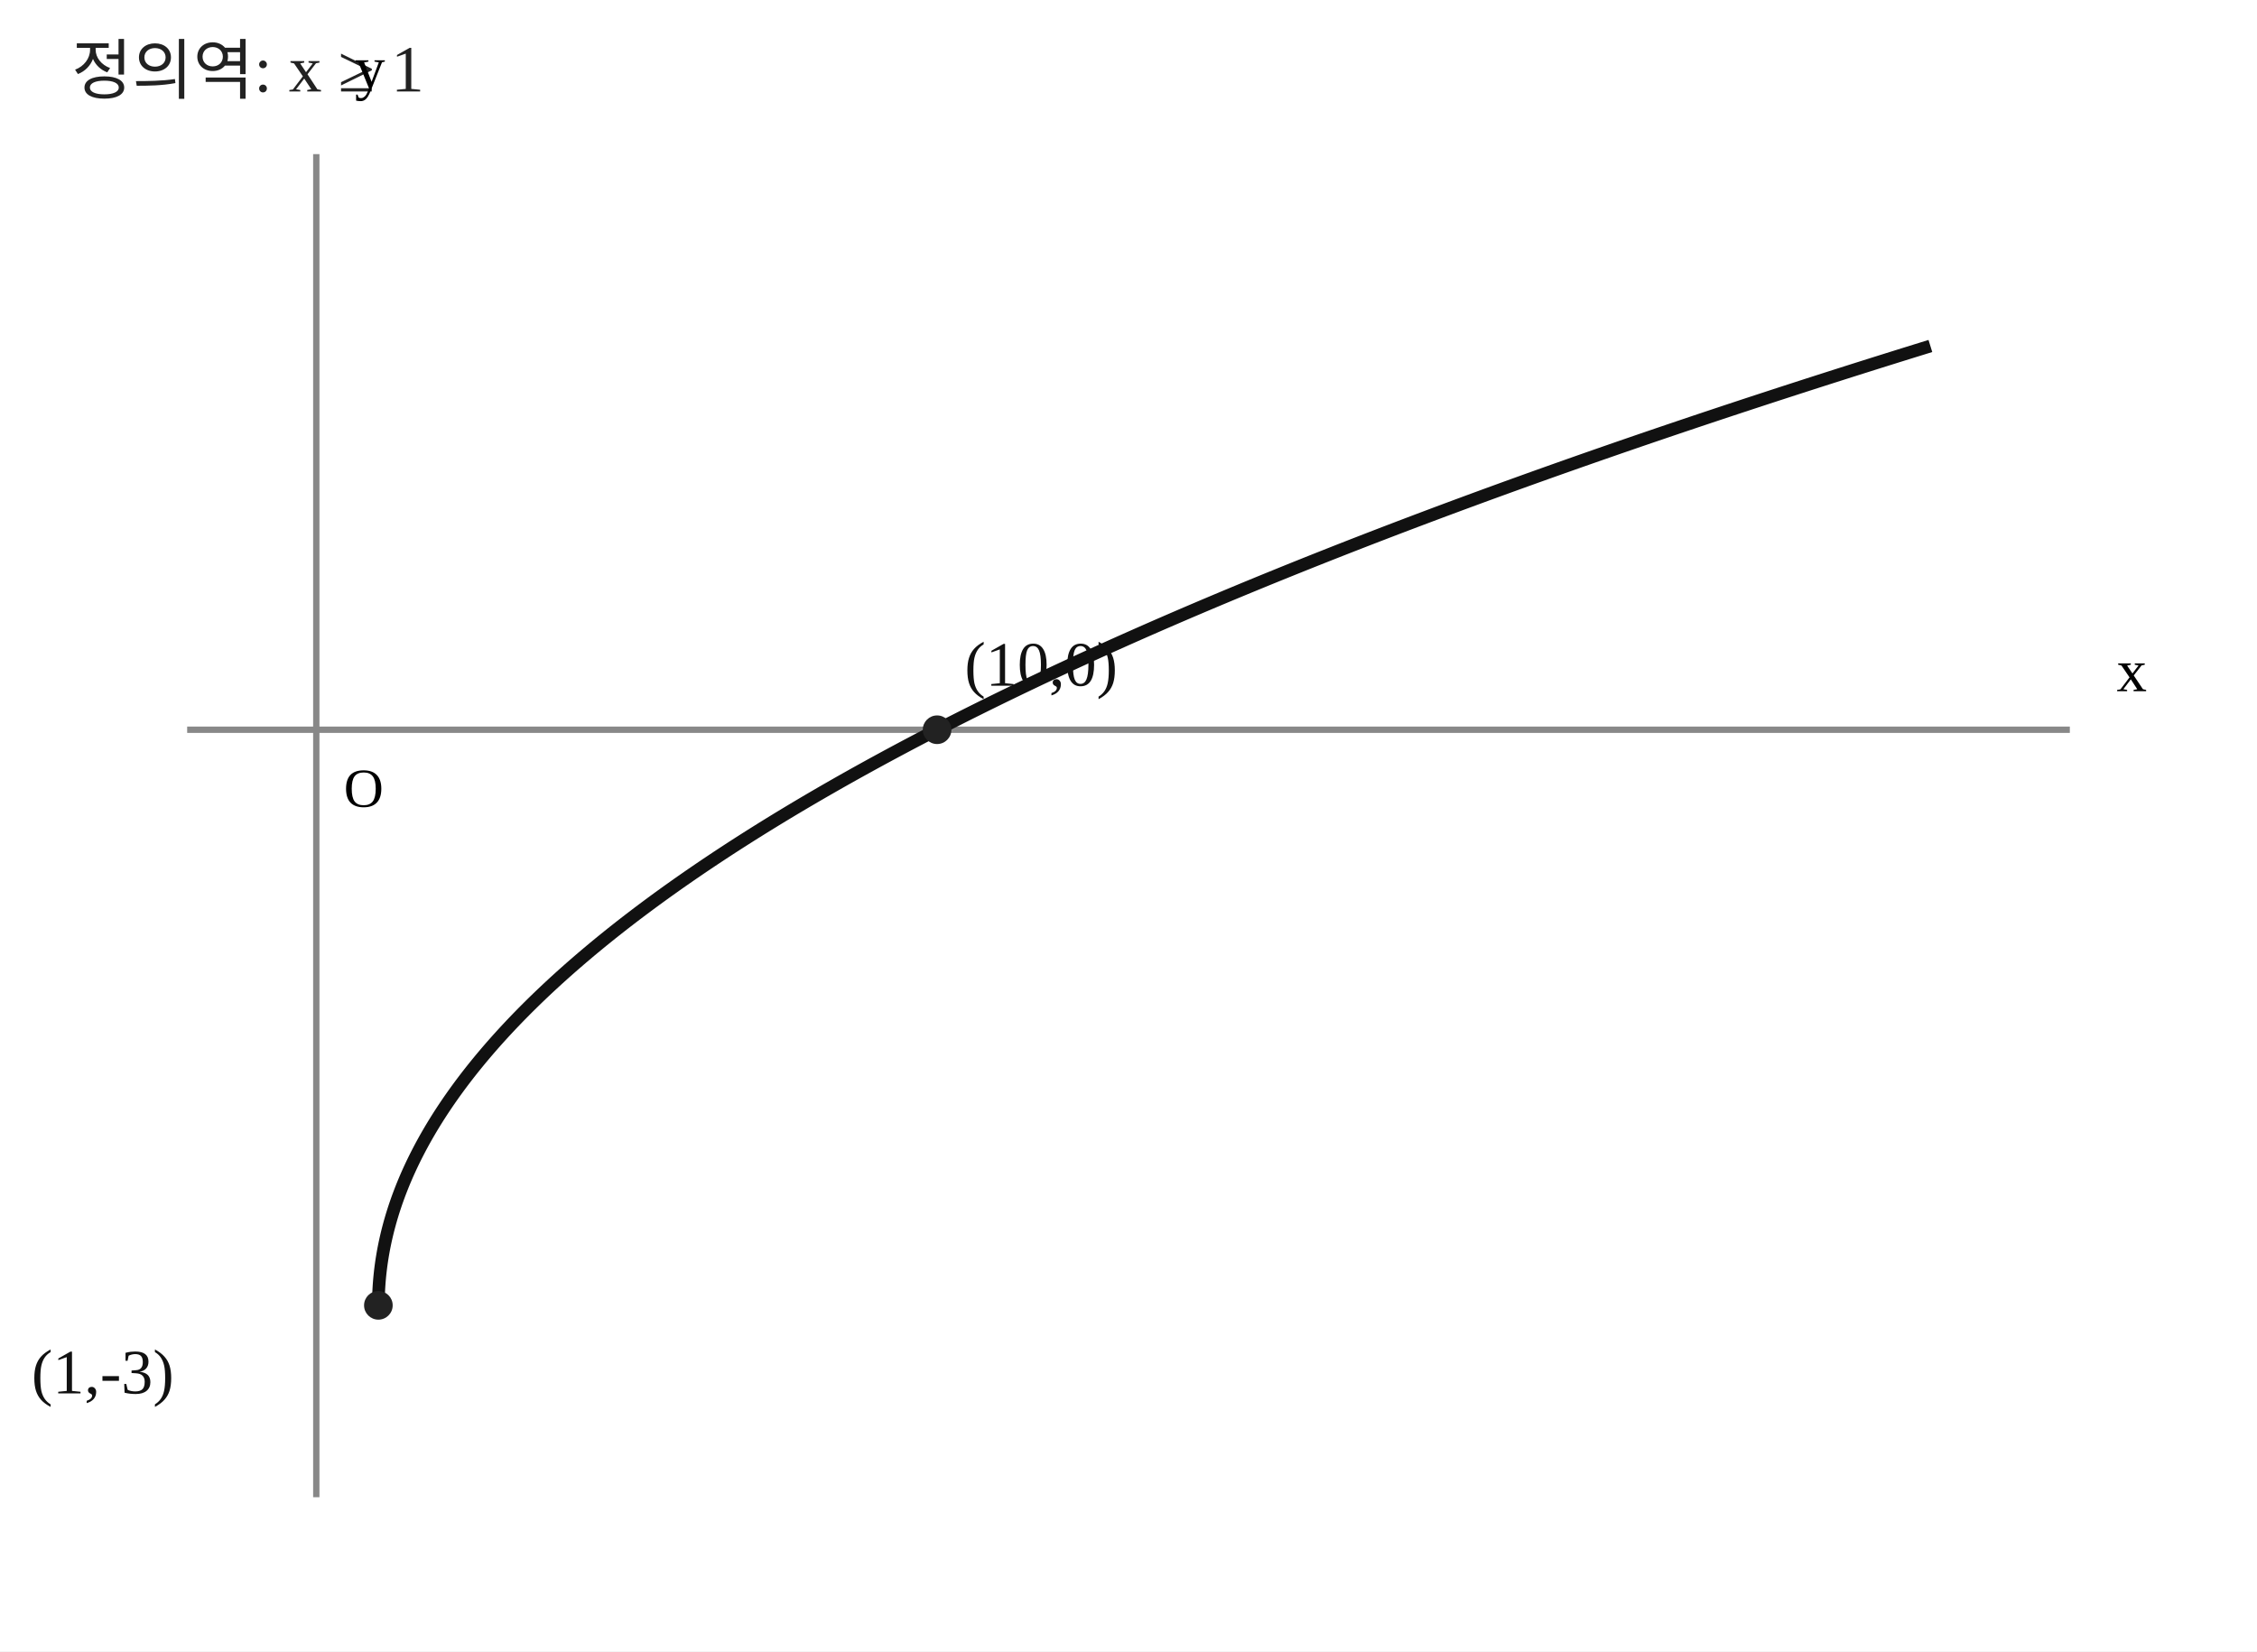
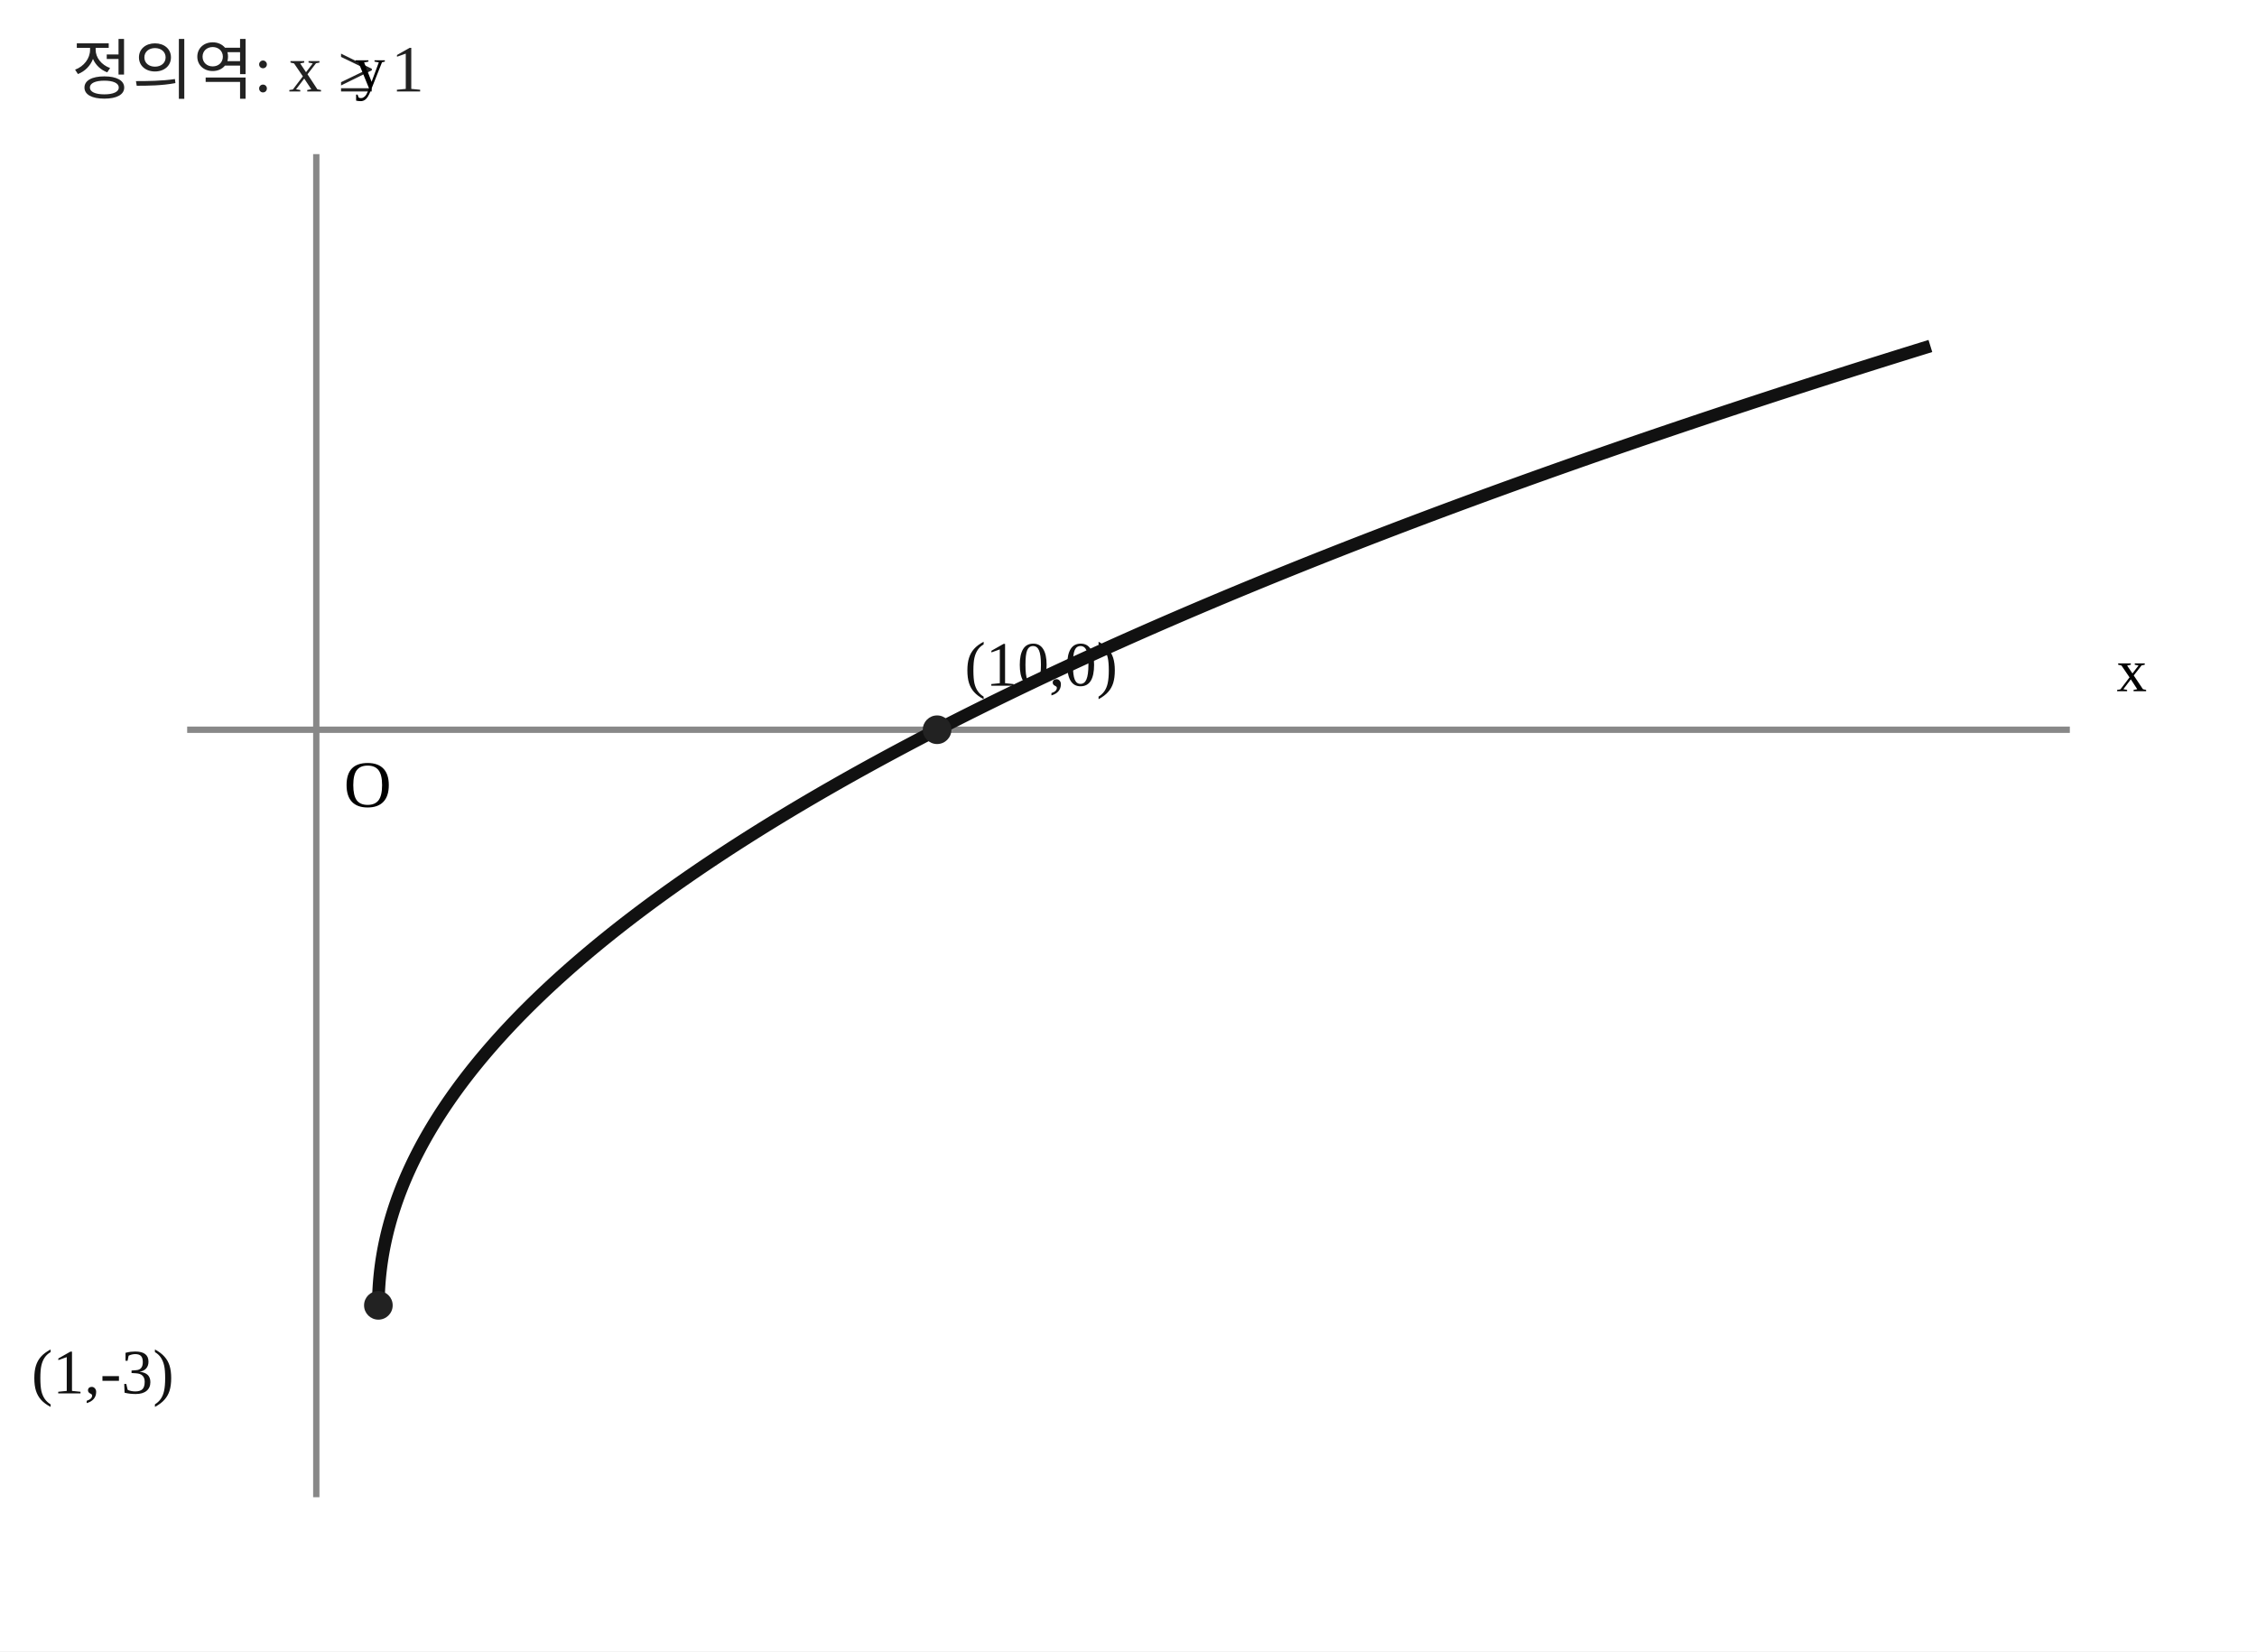
<svg xmlns="http://www.w3.org/2000/svg" width="410" height="300" viewBox="0 0 410 300" preserveAspectRatio="xMidYMid meet" role="img" aria-label="무리함수의 정의역 끝점, x축 교점, 사분면을 표시한 그래프">
  <rect width="410" height="300" fill="white" />
  <line x1="34" y1="132.571" x2="376" y2="132.571" stroke="#888" stroke-width="1.15" />
  <line x1="57.457" y1="272" x2="57.457" y2="28" stroke="#888" stroke-width="1.15" />
-   <text x="62.457" y="146.571" font-size="10">O</text>
+   <text x="62.457" y="146.571" font-size="12">O</text>
  <polyline fill="none" stroke="#111" stroke-width="2.3" points="68.734,237.143 68.736,236.707 68.741,236.271 68.75,235.836 68.762,235.4 68.778,234.964 68.798,234.529 68.82,234.093 68.847,233.657 68.877,233.221 68.91,232.786 68.947,232.35 68.988,231.914 69.032,231.479 69.079,231.043 69.131,230.607 69.185,230.171 69.243,229.736 69.305,229.3 69.37,228.864 69.439,228.429 69.511,227.993 69.587,227.557 69.666,227.121 69.749,226.686 69.835,226.25 69.925,225.814 70.019,225.379 70.116,224.943 70.216,224.507 70.32,224.071 70.427,223.636 70.538,223.2 70.653,222.764 70.771,222.329 70.893,221.893 71.018,221.457 71.146,221.021 71.279,220.586 71.414,220.15 71.553,219.714 71.696,219.279 71.842,218.843 71.992,218.407 72.145,217.971 72.302,217.536 72.463,217.1 72.627,216.664 72.794,216.229 72.965,215.793 73.139,215.357 73.317,214.921 73.499,214.486 73.684,214.05 73.872,213.614 74.064,213.179 74.26,212.743 74.459,212.307 74.662,211.871 74.868,211.436 75.078,211 75.291,210.564 75.508,210.129 75.728,209.693 75.952,209.257 76.179,208.821 76.41,208.386 76.644,207.95 76.882,207.514 77.123,207.079 77.368,206.643 77.617,206.207 77.869,205.771 78.124,205.336 78.383,204.9 78.646,204.464 78.912,204.029 79.181,203.593 79.455,203.157 79.731,202.721 80.011,202.286 80.295,201.85 80.582,201.414 80.873,200.979 81.167,200.543 81.465,200.107 81.766,199.671 82.071,199.236 82.38,198.8 82.692,198.364 83.007,197.929 83.326,197.493 83.648,197.057 83.974,196.621 84.304,196.186 84.637,195.75 84.973,195.314 85.313,194.879 85.657,194.443 86.004,194.007 86.355,193.571 86.709,193.136 87.067,192.7 87.428,192.264 87.793,191.829 88.161,191.393 88.533,190.957 88.908,190.521 89.287,190.086 89.669,189.65 90.055,189.214 90.445,188.779 90.838,188.343 91.234,187.907 91.634,187.471 92.038,187.036 92.445,186.6 92.855,186.164 93.269,185.729 93.687,185.293 94.108,184.857 94.533,184.421 94.961,183.986 95.393,183.55 95.828,183.114 96.267,182.679 96.709,182.243 97.155,181.807 97.604,181.371 98.057,180.936 98.513,180.5 98.973,180.064 99.437,179.629 99.904,179.193 100.374,178.757 100.848,178.321 101.325,177.886 101.807,177.45 102.291,177.014 102.779,176.579 103.271,176.143 103.766,175.707 104.265,175.271 104.767,174.836 105.273,174.4 105.782,173.964 106.295,173.529 106.811,173.093 107.331,172.657 107.854,172.221 108.381,171.786 108.911,171.35 109.445,170.914 109.983,170.479 110.524,170.043 111.068,169.607 111.616,169.171 112.168,168.736 112.723,168.3 113.281,167.864 113.843,167.429 114.409,166.993 114.978,166.557 115.551,166.121 116.127,165.686 116.707,165.25 117.29,164.814 117.877,164.379 118.467,163.943 119.061,163.507 119.658,163.071 120.259,162.636 120.863,162.2 121.471,161.764 122.083,161.329 122.698,160.893 123.316,160.457 123.938,160.021 124.564,159.586 125.193,159.15 125.825,158.714 126.462,158.279 127.101,157.843 127.744,157.407 128.391,156.971 129.041,156.536 129.695,156.1 130.352,155.664 131.013,155.229 131.677,154.793 132.345,154.357 133.016,153.921 133.691,153.486 134.37,153.05 135.052,152.614 135.737,152.179 136.426,151.743 137.119,151.307 137.815,150.871 138.514,150.436 139.217,150 139.924,149.564 140.634,149.129 141.348,148.693 142.065,148.257 142.785,147.821 143.51,147.386 144.237,146.95 144.969,146.514 145.703,146.079 146.442,145.643 147.184,145.207 147.929,144.771 148.678,144.336 149.43,143.9 150.186,143.464 150.946,143.029 151.709,142.593 152.475,142.157 153.245,141.721 154.019,141.286 154.796,140.85 155.576,140.414 156.36,139.979 157.148,139.543 157.939,139.107 158.734,138.671 159.532,138.236 160.334,137.8 161.139,137.364 161.948,136.929 162.76,136.493 163.576,136.057 164.396,135.621 165.218,135.186 166.045,134.75 166.875,134.314 167.708,133.879 168.545,133.443 169.386,133.007 170.23,132.571 171.077,132.136 171.928,131.7 172.783,131.264 173.641,130.829 174.503,130.393 175.368,129.957 176.237,129.521 177.109,129.086 177.985,128.65 178.864,128.214 179.747,127.779 180.633,127.343 181.523,126.907 182.416,126.471 183.313,126.036 184.214,125.6 185.118,125.164 186.025,124.729 186.936,124.293 187.851,123.857 188.769,123.421 189.69,122.986 190.615,122.55 191.544,122.114 192.476,121.679 193.412,121.243 194.351,120.807 195.294,120.371 196.24,119.936 197.19,119.5 198.143,119.064 199.1,118.629 200.06,118.193 201.024,117.757 201.991,117.321 202.962,116.886 203.937,116.45 204.915,116.014 205.896,115.579 206.881,115.143 207.87,114.707 208.862,114.271 209.857,113.836 210.856,113.4 211.859,112.964 212.865,112.529 213.875,112.093 214.888,111.657 215.905,111.221 216.925,110.786 217.949,110.35 218.976,109.914 220.007,109.479 221.041,109.043 222.079,108.607 223.12,108.171 224.165,107.736 225.214,107.3 226.266,106.864 227.321,106.429 228.38,105.993 229.443,105.557 230.509,105.121 231.578,104.686 232.651,104.25 233.728,103.814 234.808,103.379 235.892,102.943 236.979,102.507 238.07,102.071 239.164,101.636 240.262,101.2 241.363,100.764 242.468,100.329 243.576,99.893 244.688,99.457 245.804,99.021 246.923,98.586 248.045,98.15 249.171,97.714 250.3,97.279 251.433,96.843 252.57,96.407 253.71,95.971 254.854,95.536 256.001,95.1 257.151,94.664 258.306,94.229 259.463,93.793 260.624,93.357 261.789,92.921 262.957,92.486 264.129,92.05 265.305,91.614 266.483,91.179 267.666,90.743 268.852,90.307 270.041,89.871 271.234,89.436 272.43,89 273.63,88.564 274.834,88.129 276.041,87.693 277.251,87.257 278.465,86.821 279.683,86.386 280.904,85.95 282.129,85.514 283.357,85.079 284.589,84.643 285.824,84.207 287.063,83.771 288.305,83.336 289.551,82.9 290.8,82.464 292.053,82.029 293.309,81.593 294.569,81.157 295.833,80.721 297.099,80.286 298.37,79.85 299.644,79.414 300.921,78.979 302.202,78.543 303.487,78.107 304.775,77.671 306.067,77.236 307.362,76.8 308.66,76.364 309.963,75.929 311.268,75.493 312.578,75.057 313.89,74.621 315.207,74.186 316.526,73.75 317.85,73.314 319.177,72.879 320.507,72.443 321.841,72.007 323.178,71.571 324.519,71.136 325.864,70.7 327.212,70.264 328.563,69.829 329.918,69.393 331.277,68.957 332.639,68.521 334.004,68.086 335.374,67.65 336.746,67.214 338.122,66.779 339.502,66.343 340.885,65.907 342.272,65.471 343.662,65.036 345.056,64.6 346.454,64.164 347.854,63.729 349.259,63.293 350.667,62.857" />
  <circle cx="68.734" cy="237.143" r="2.6" fill="#222" data-point-x="1" data-point-y="-3" />
  <text x="5.734" y="253.143" font-size="11.5" fill="#111">(1,-3)</text>
  <circle cx="170.23" cy="132.571" r="2.6" fill="#222" data-point-x="10" data-point-y="0" />
  <text x="175.23" y="124.571" font-size="11.5" fill="#111">(10,0)</text>
  <text x="13" y="17" font-size="12" fill="#222">정의역: x ≥ 1</text>
  <text x="390" y="125.571" font-size="11" text-anchor="end">x</text>
  <text x="64.457" y="16" font-size="11">y</text>
</svg>
